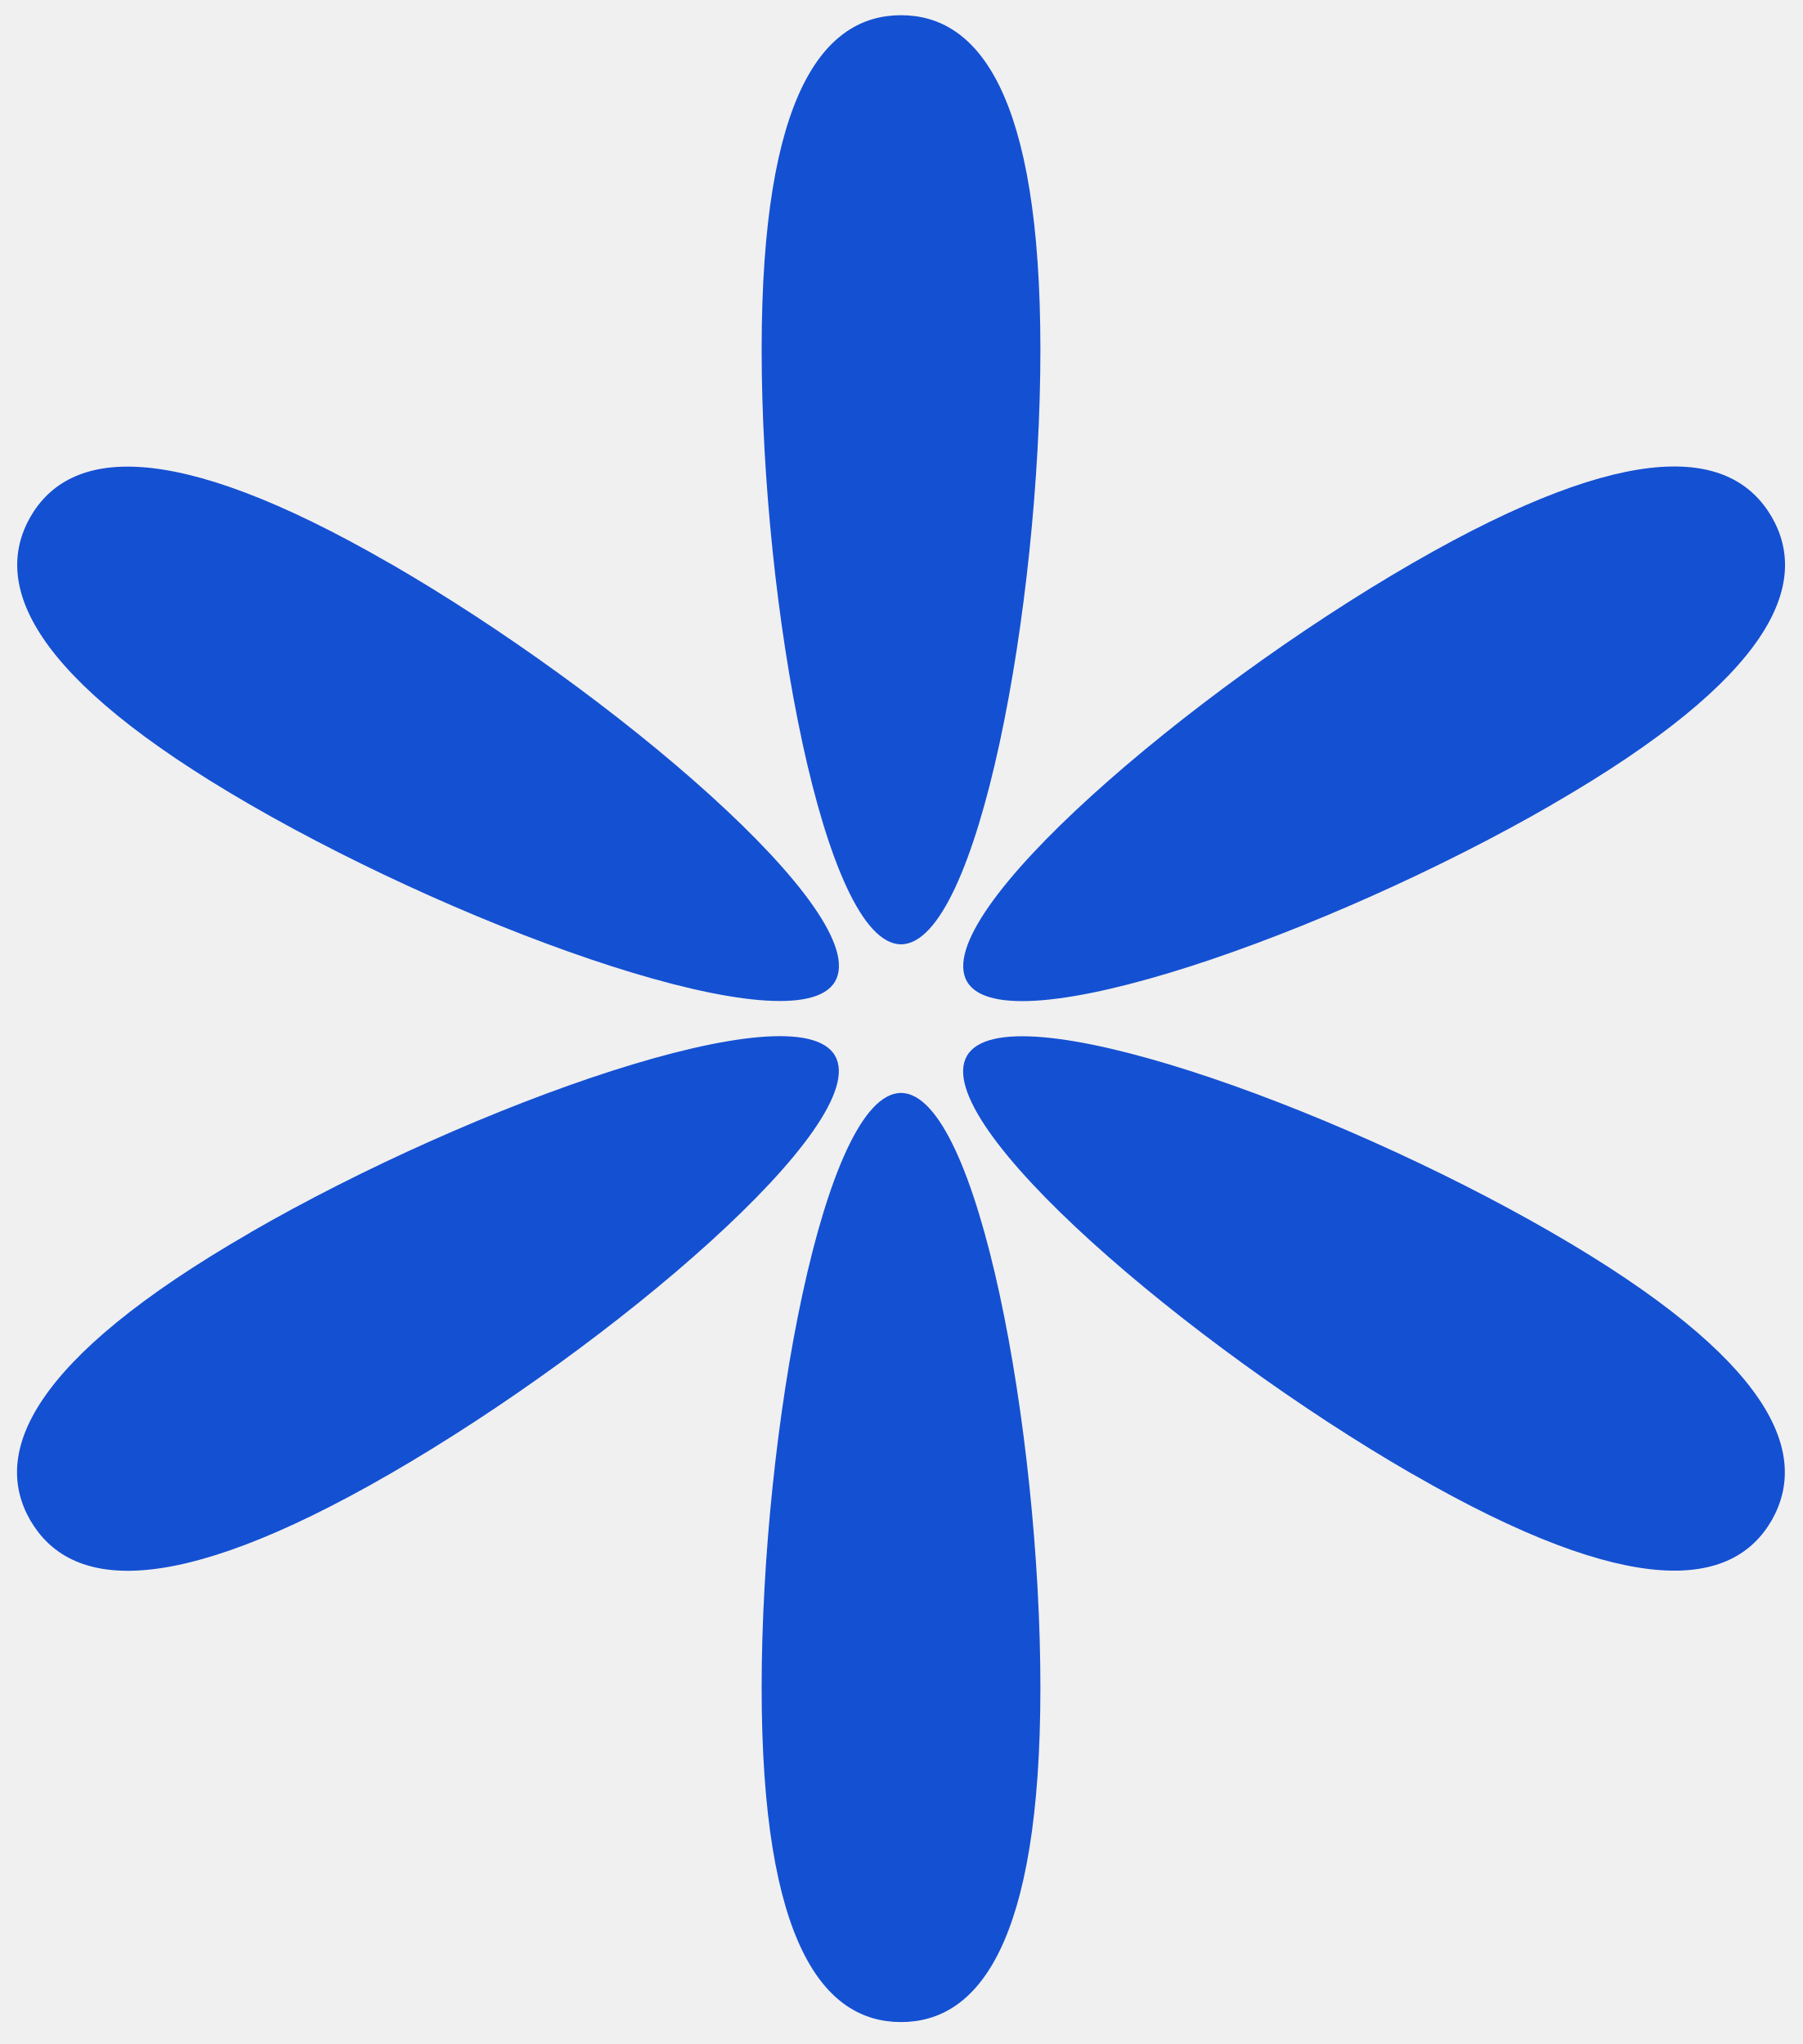
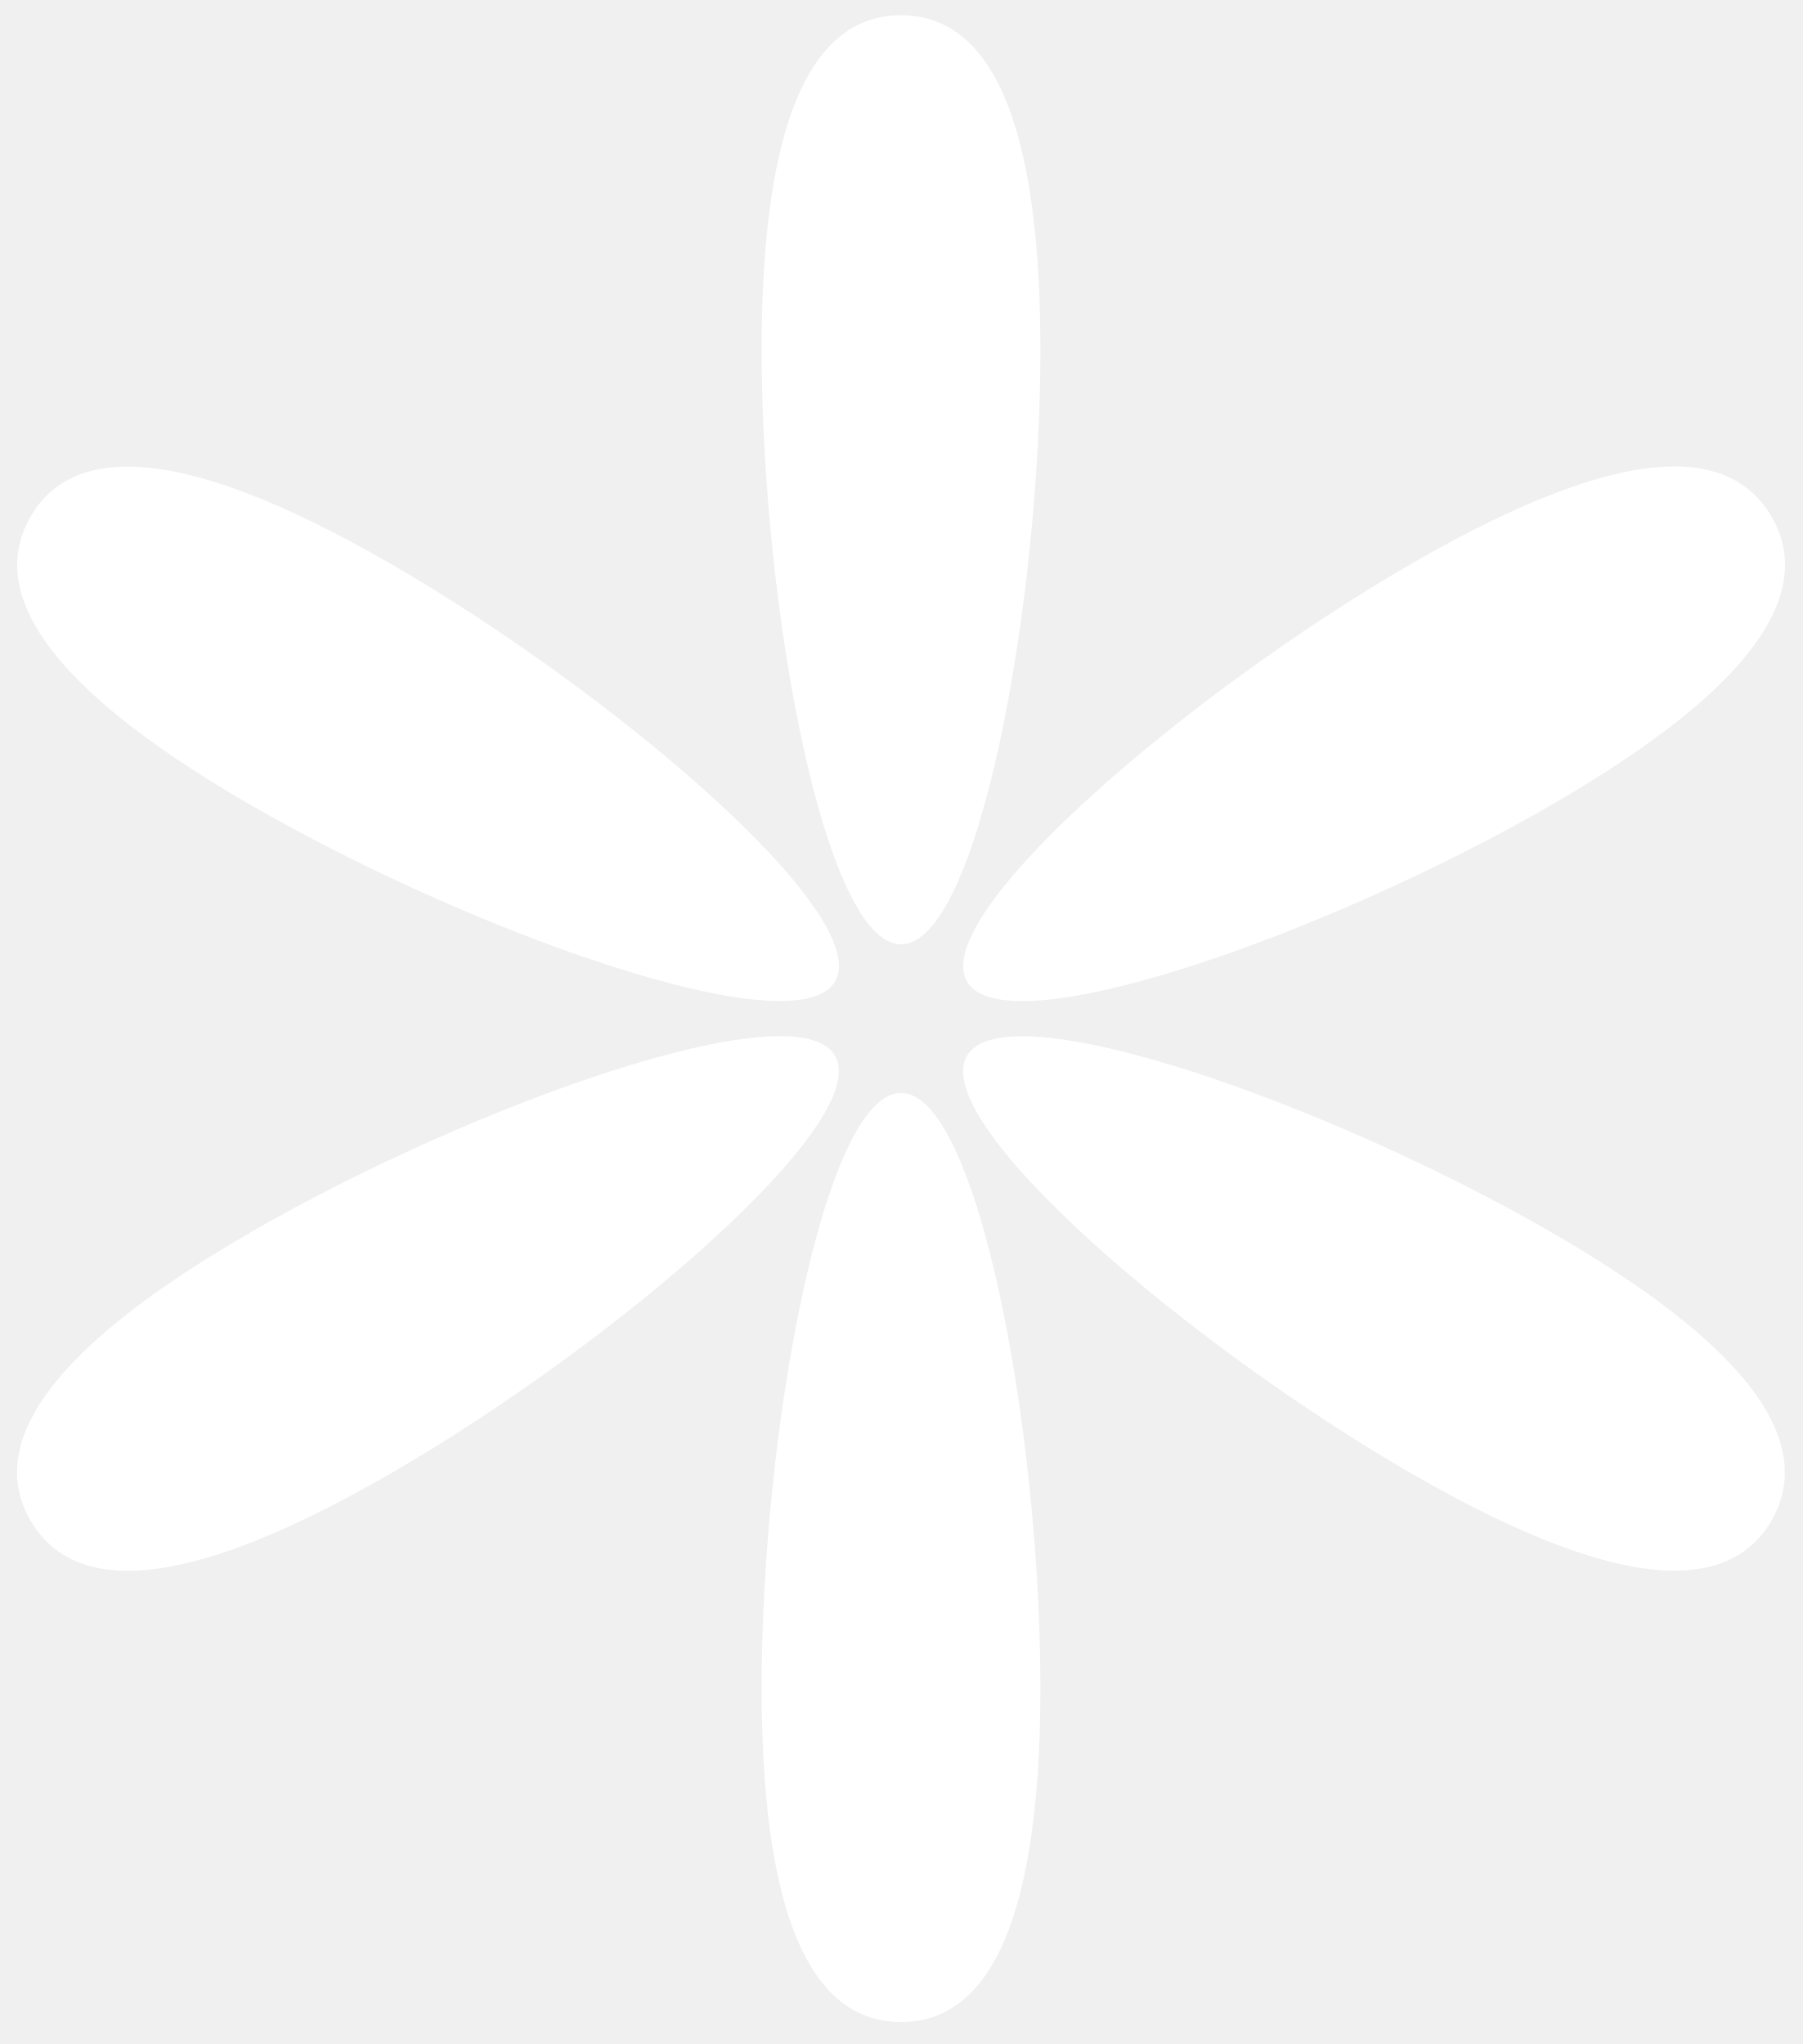
<svg xmlns="http://www.w3.org/2000/svg" version="1.1" viewBox="0 0 194 220">
  <g transform="translate(-259.0312,-234.3622)">
-     <path style="fill:#1450d2;" d="m371,272c0,27.6-6.72,64-15,64s-15-36.4-15-64,6.72-36,15-36,15,8.39,15,36z" />
-     <path style="fill:#1450d2;" d="m426,321c-23.9,13.8-58.8,26.2-62.9,19-4.14-7.17,24-31.2,47.9-45s34.5-12.2,38.7-5.01c4.14,7.17,0.238,17.2-23.7,31z" />
-     <path d="m411,393c-23.9-13.8-52.1-37.8-47.9-45,4.14-7.17,39,5.2,62.9,19s27.8,23.8,23.7,31c-4.14,7.17-14.8,8.8-38.7-5.01z" style="fill:#1450d2;" />
-     <path style="fill:#1450d2;" d="m341,416c0-27.6,6.72-64,15-64s15,36.4,15,64-6.72,36-15,36c-8.28-0-15-8.39-15-36z" />
-     <path style="fill:#1450d2;" d="m286,367c23.9-13.8,58.8-26.2,62.9-19,4.14,7.17-24,31.2-47.9,45s-34.5,12.2-38.7,5.01c-4.14-7.17-0.238-17.2,23.7-31z" />
-     <path style="fill:#1450d2;" d="m301,295c23.9,13.8,52.1,37.8,47.9,45-4.14,7.17-39-5.2-62.9-19s-27.8-23.8-23.7-31c4.14-7.17,14.8-8.8,38.7,5.01z" />
+     <path style="fill:#FFFFFF;" d="m371,272c0,27.6-6.72,64-15,64s-15-36.4-15-64,6.72-36,15-36,15,8.39,15,36z" />
+     <path style="fill:#FFFFFF;" d="m426,321c-23.9,13.8-58.8,26.2-62.9,19-4.14-7.17,24-31.2,47.9-45s34.5-12.2,38.7-5.01c4.14,7.17,0.238,17.2-23.7,31z" />
+     <path style="fill:#FFFFFF;" d="m411,393c-23.9-13.8-52.1-37.8-47.9-45,4.14-7.17,39,5.2,62.9,19s27.8,23.8,23.7,31c-4.14,7.17-14.8,8.8-38.7-5.01z" />
+     <path style="fill:#FFFFFF;" d="m341,416c0-27.6,6.72-64,15-64s15,36.4,15,64-6.72,36-15,36c-8.28-0-15-8.39-15-36z" />
+     <path style="fill:#FFFFFF;" d="m286,367c23.9-13.8,58.8-26.2,62.9-19,4.14,7.17-24,31.2-47.9,45s-34.5,12.2-38.7,5.01c-4.14-7.17-0.238-17.2,23.7-31z" />
+     <path style="fill:#FFFFFF;" d="m301,295c23.9,13.8,52.1,37.8,47.9,45-4.14,7.17-39-5.2-62.9-19s-27.8-23.8-23.7-31c4.14-7.17,14.8-8.8,38.7,5.01z" />
  </g>
</svg>
